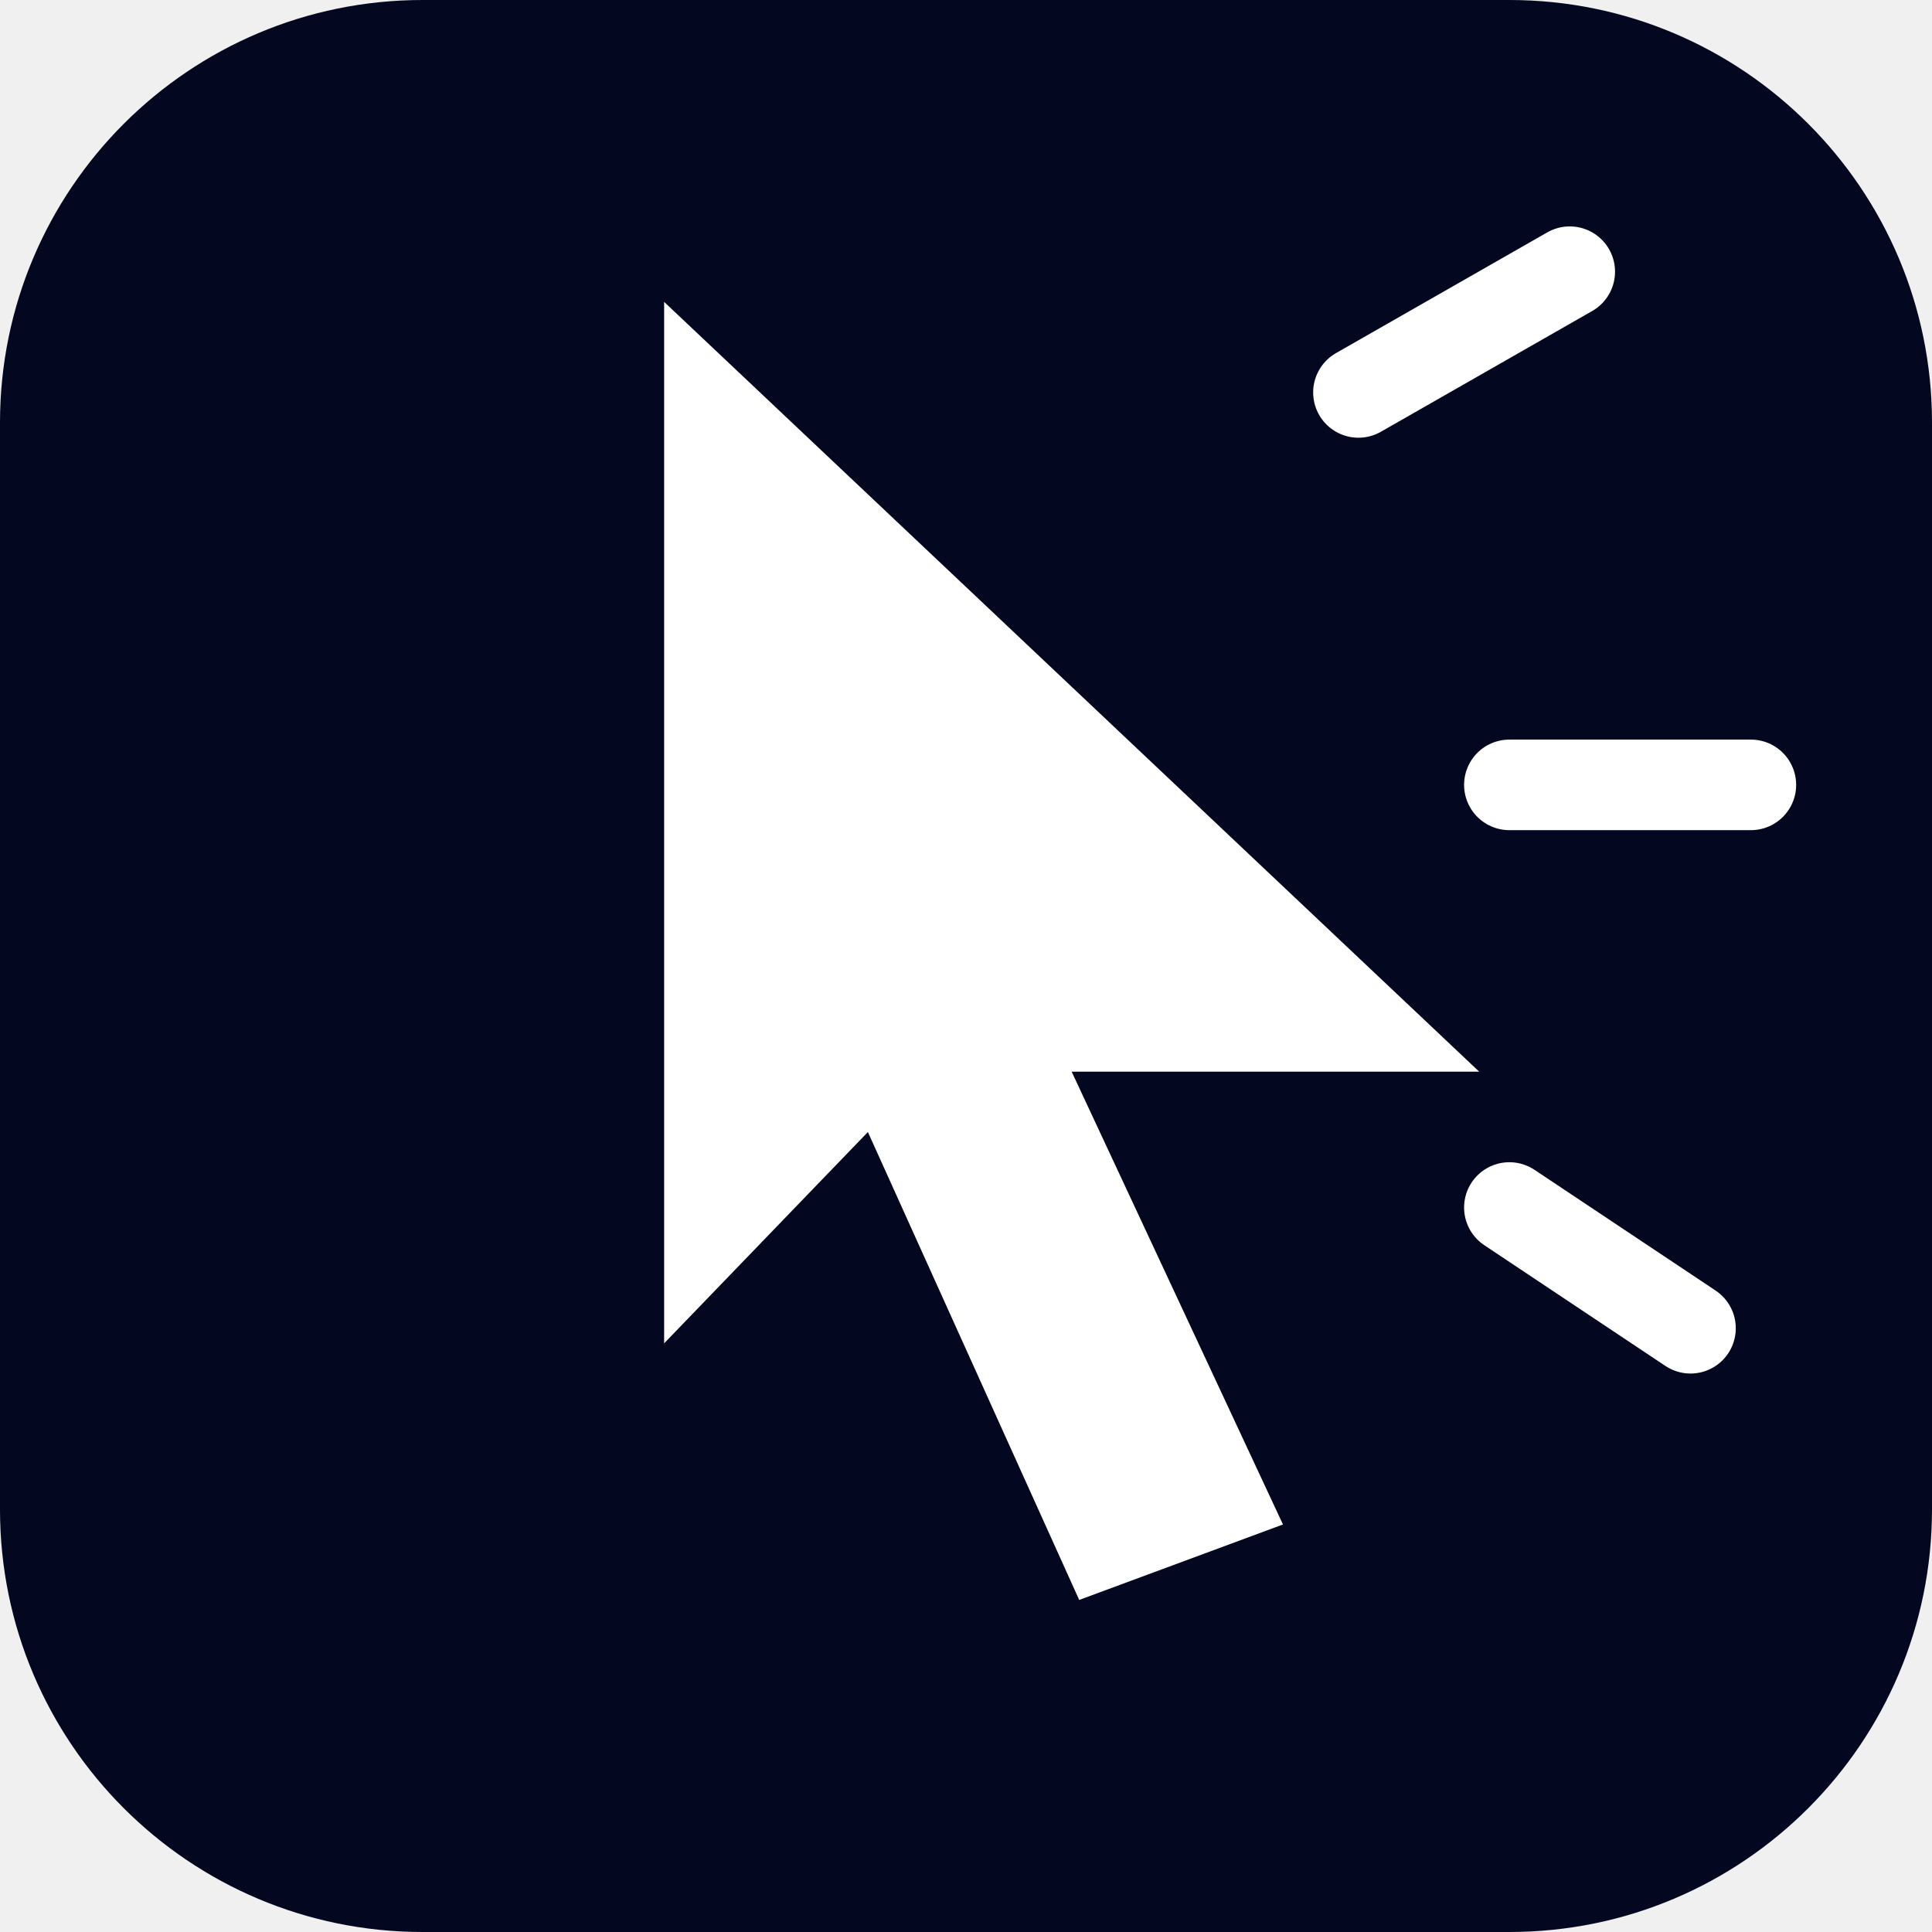
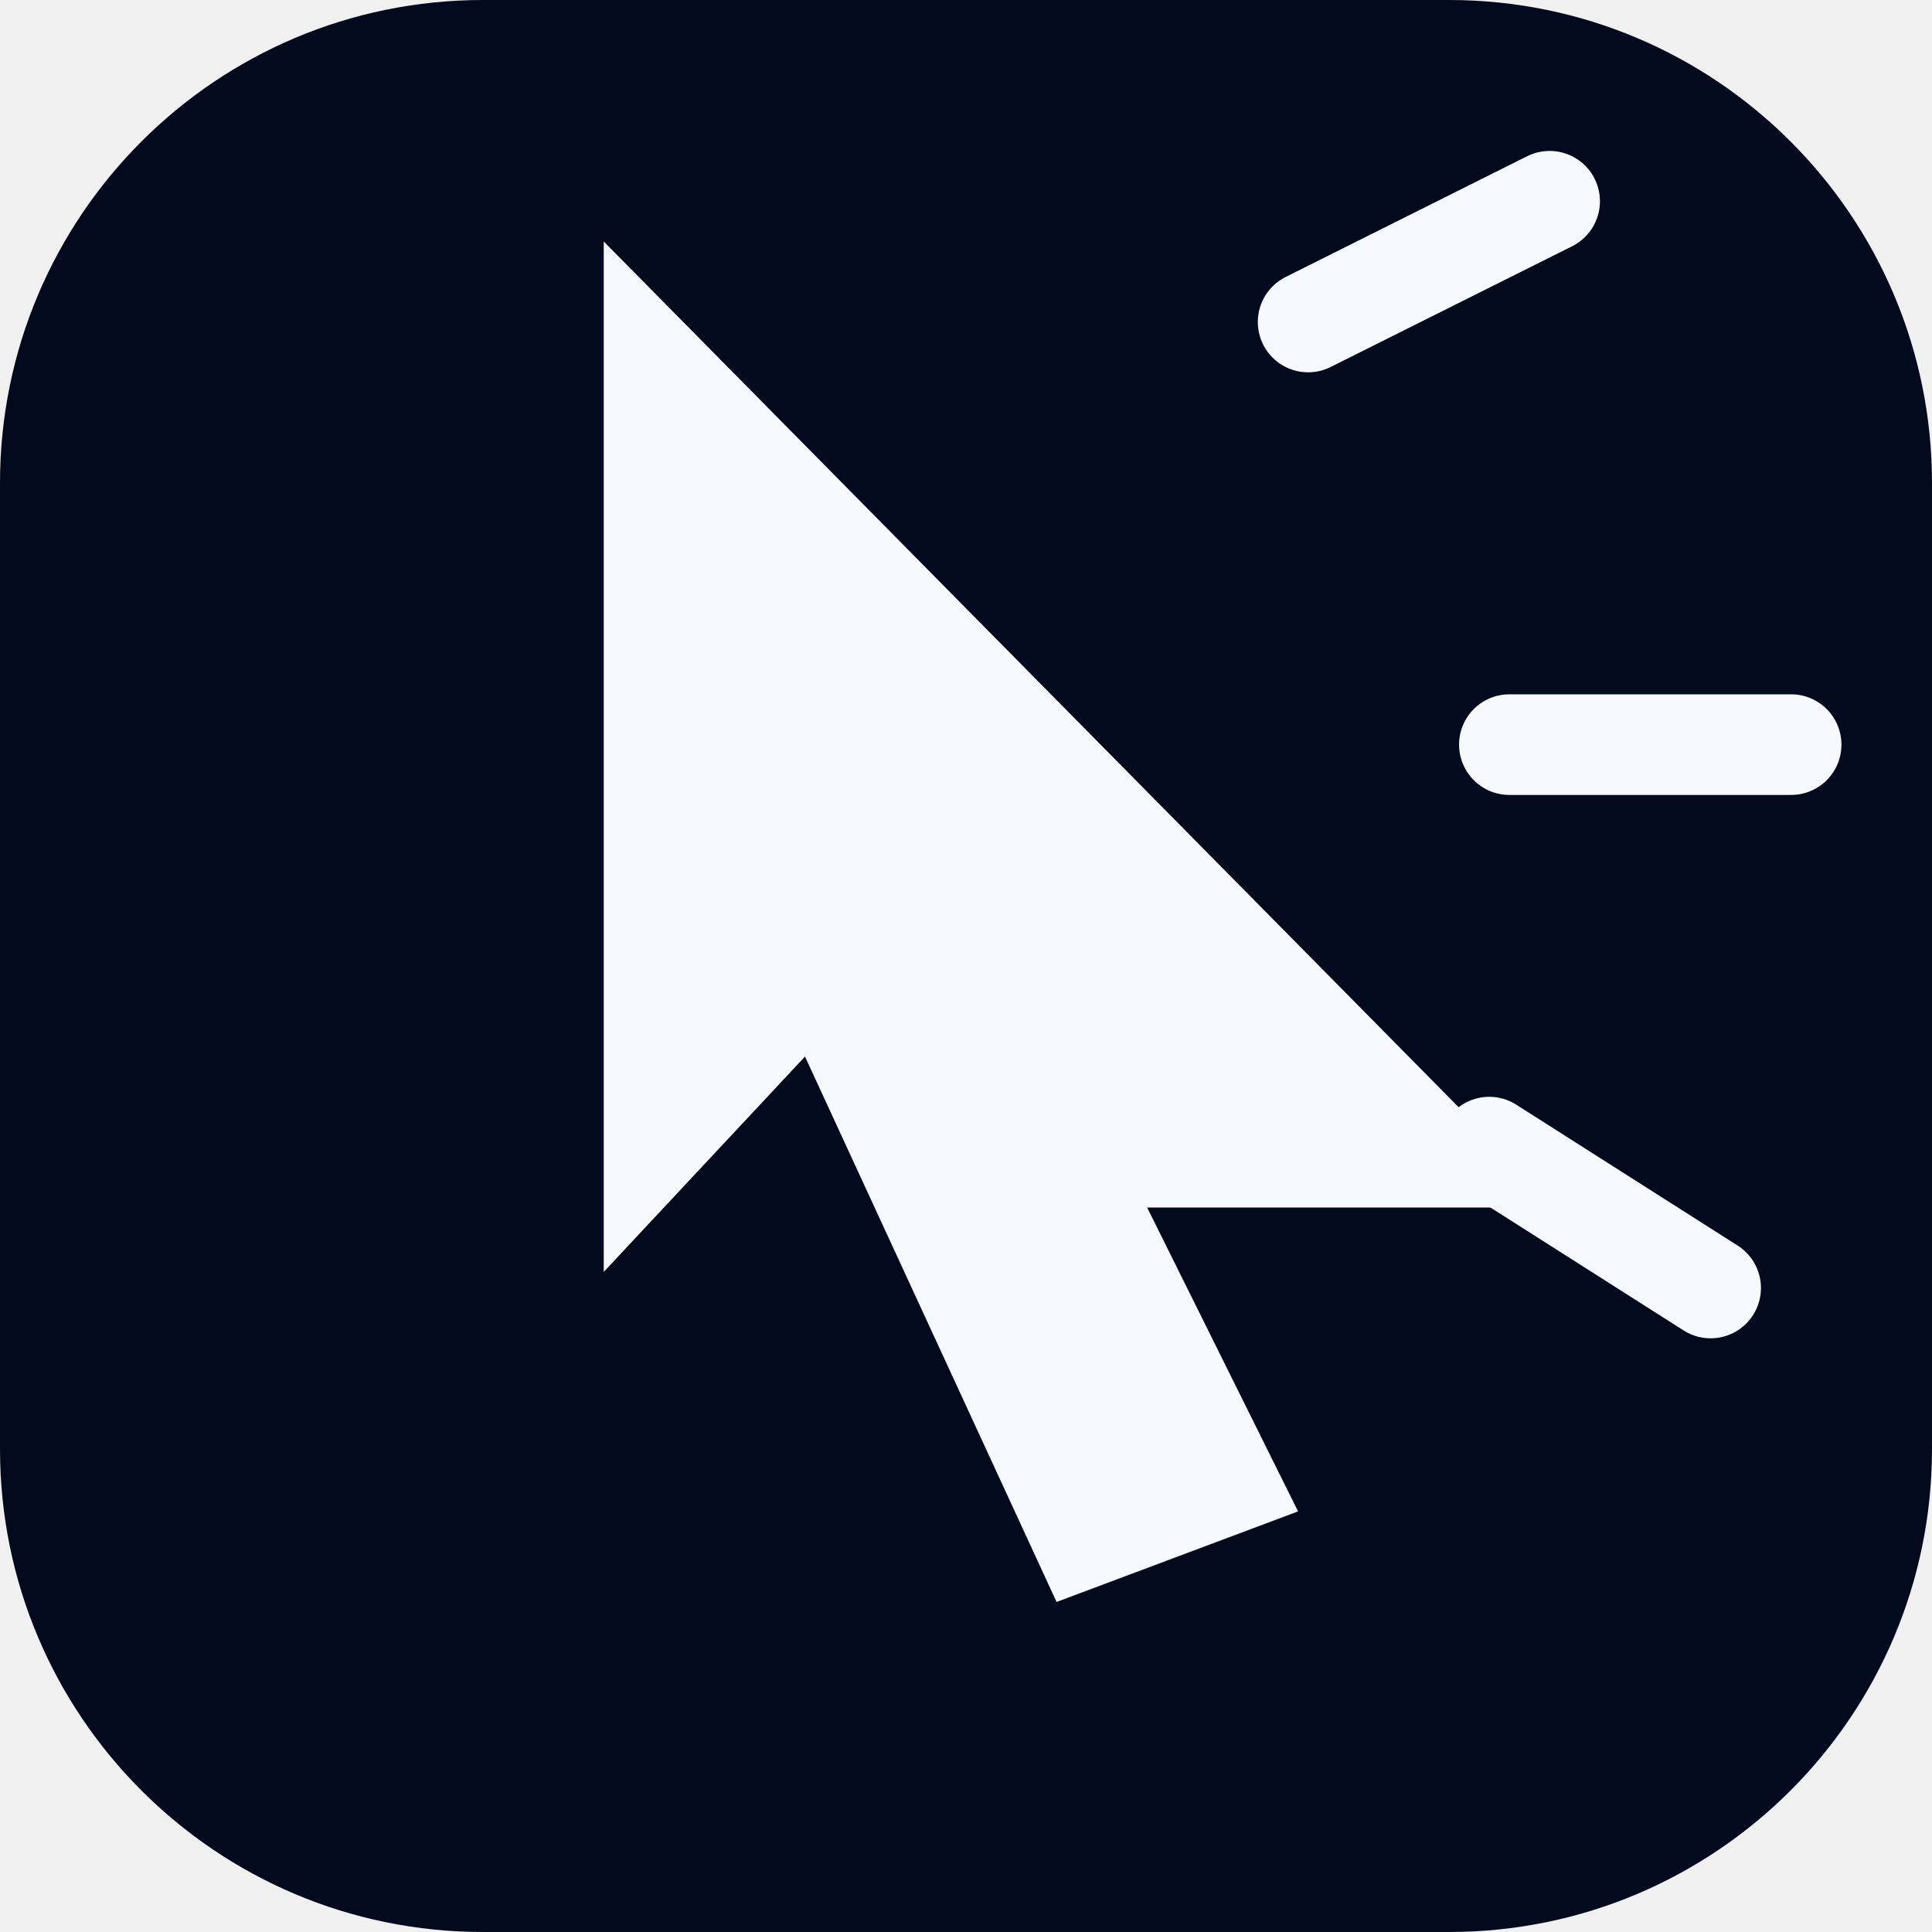
- <svg xmlns="http://www.w3.org/2000/svg" width="64" height="64" viewBox="0 0 64 64" fill="none">
-   <rect width="64" height="64" rx="14" fill="#030820" />
-   <path d="M22 10L22 44.5L28.75 37.5L35.75 53L42.5 50.5L35.5 35.5L49 35.5L22 10Z" fill="#FFFFFF" />
-   <path d="M45 13L52 9" stroke="#FFFFFF" stroke-width="3" stroke-linecap="round" />
-   <path d="M50 26L58 26" stroke="#FFFFFF" stroke-width="3" stroke-linecap="round" />
-   <path d="M50 40L56 44" stroke="#FFFFFF" stroke-width="3" stroke-linecap="round" />
+ <svg xmlns="http://www.w3.org/2000/svg" width="96" height="96" viewBox="0 0 96 96" fill="none">
+   <rect width="96" height="96" rx="24" fill="#030a1d" />
+   <path d="M30 12v51.2l10-10.7 12.5 27.1 12-4.5L57 60h20.4L30 12Z" fill="#F6FAFF" />
+   <path d="M65 16l12-6" stroke="#F6FAFF" stroke-width="5" stroke-linecap="round" />
+   <path d="M75 37h14" stroke="#F6FAFF" stroke-width="5" stroke-linecap="round" />
+   <path d="M74 57l11 7" stroke="#F6FAFF" stroke-width="5" stroke-linecap="round" />
</svg>
